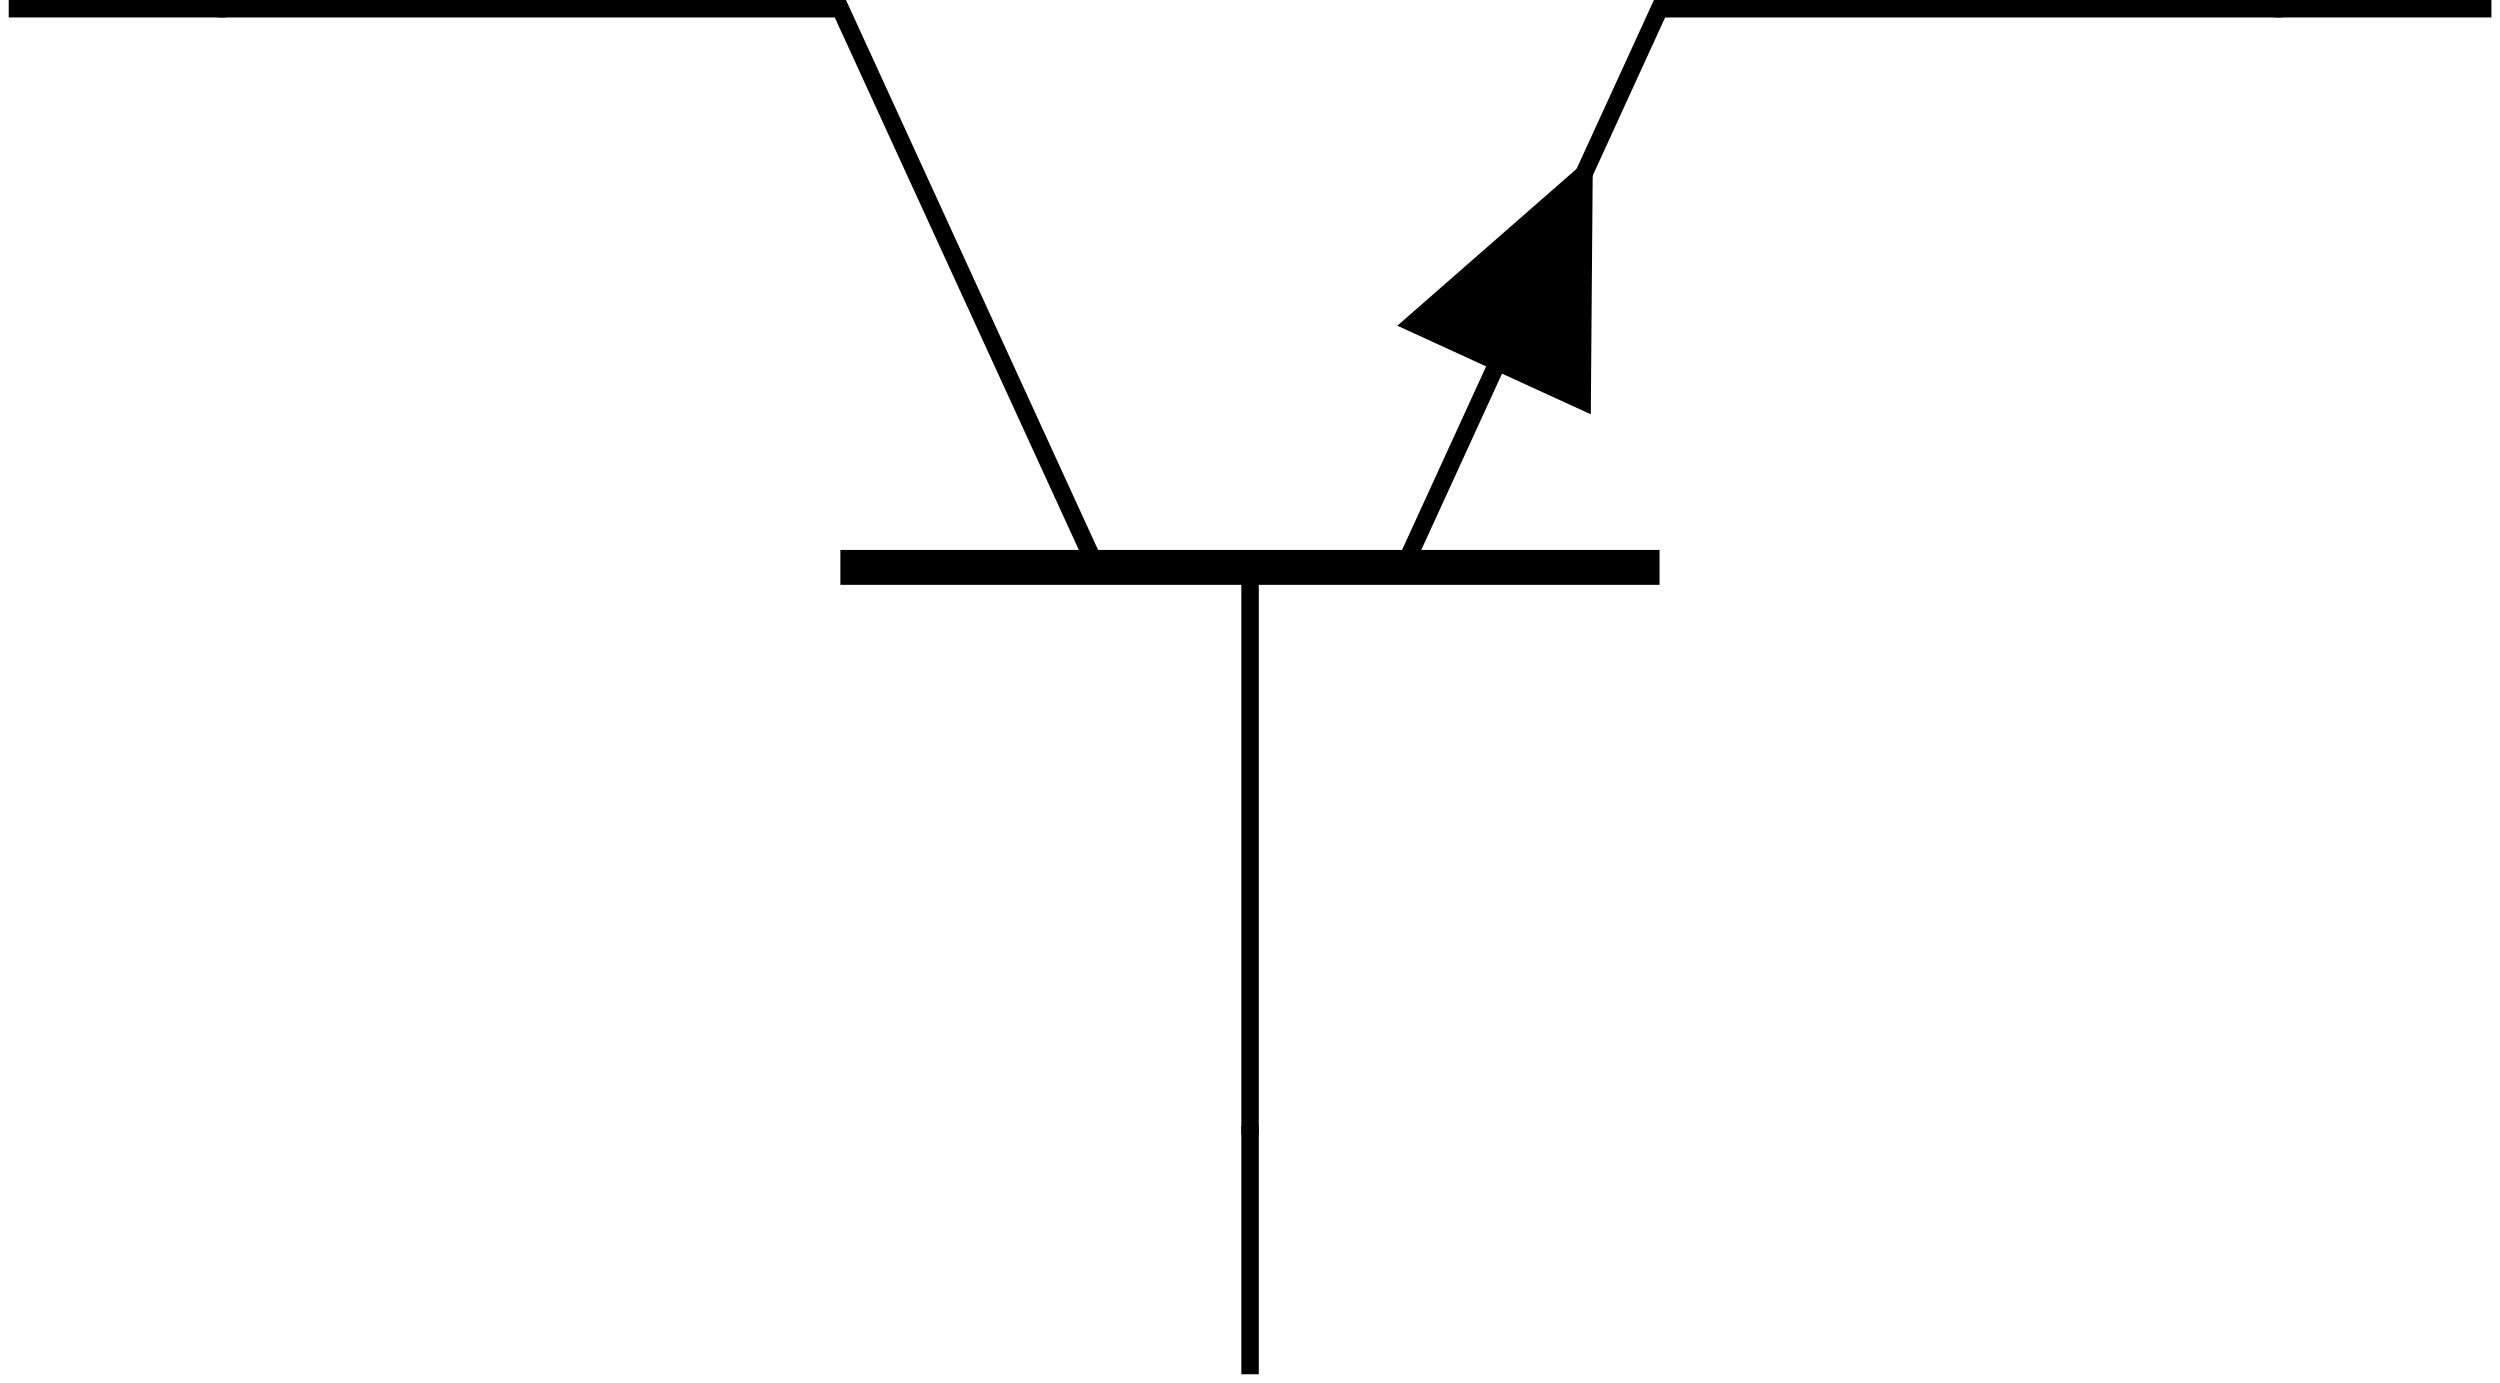
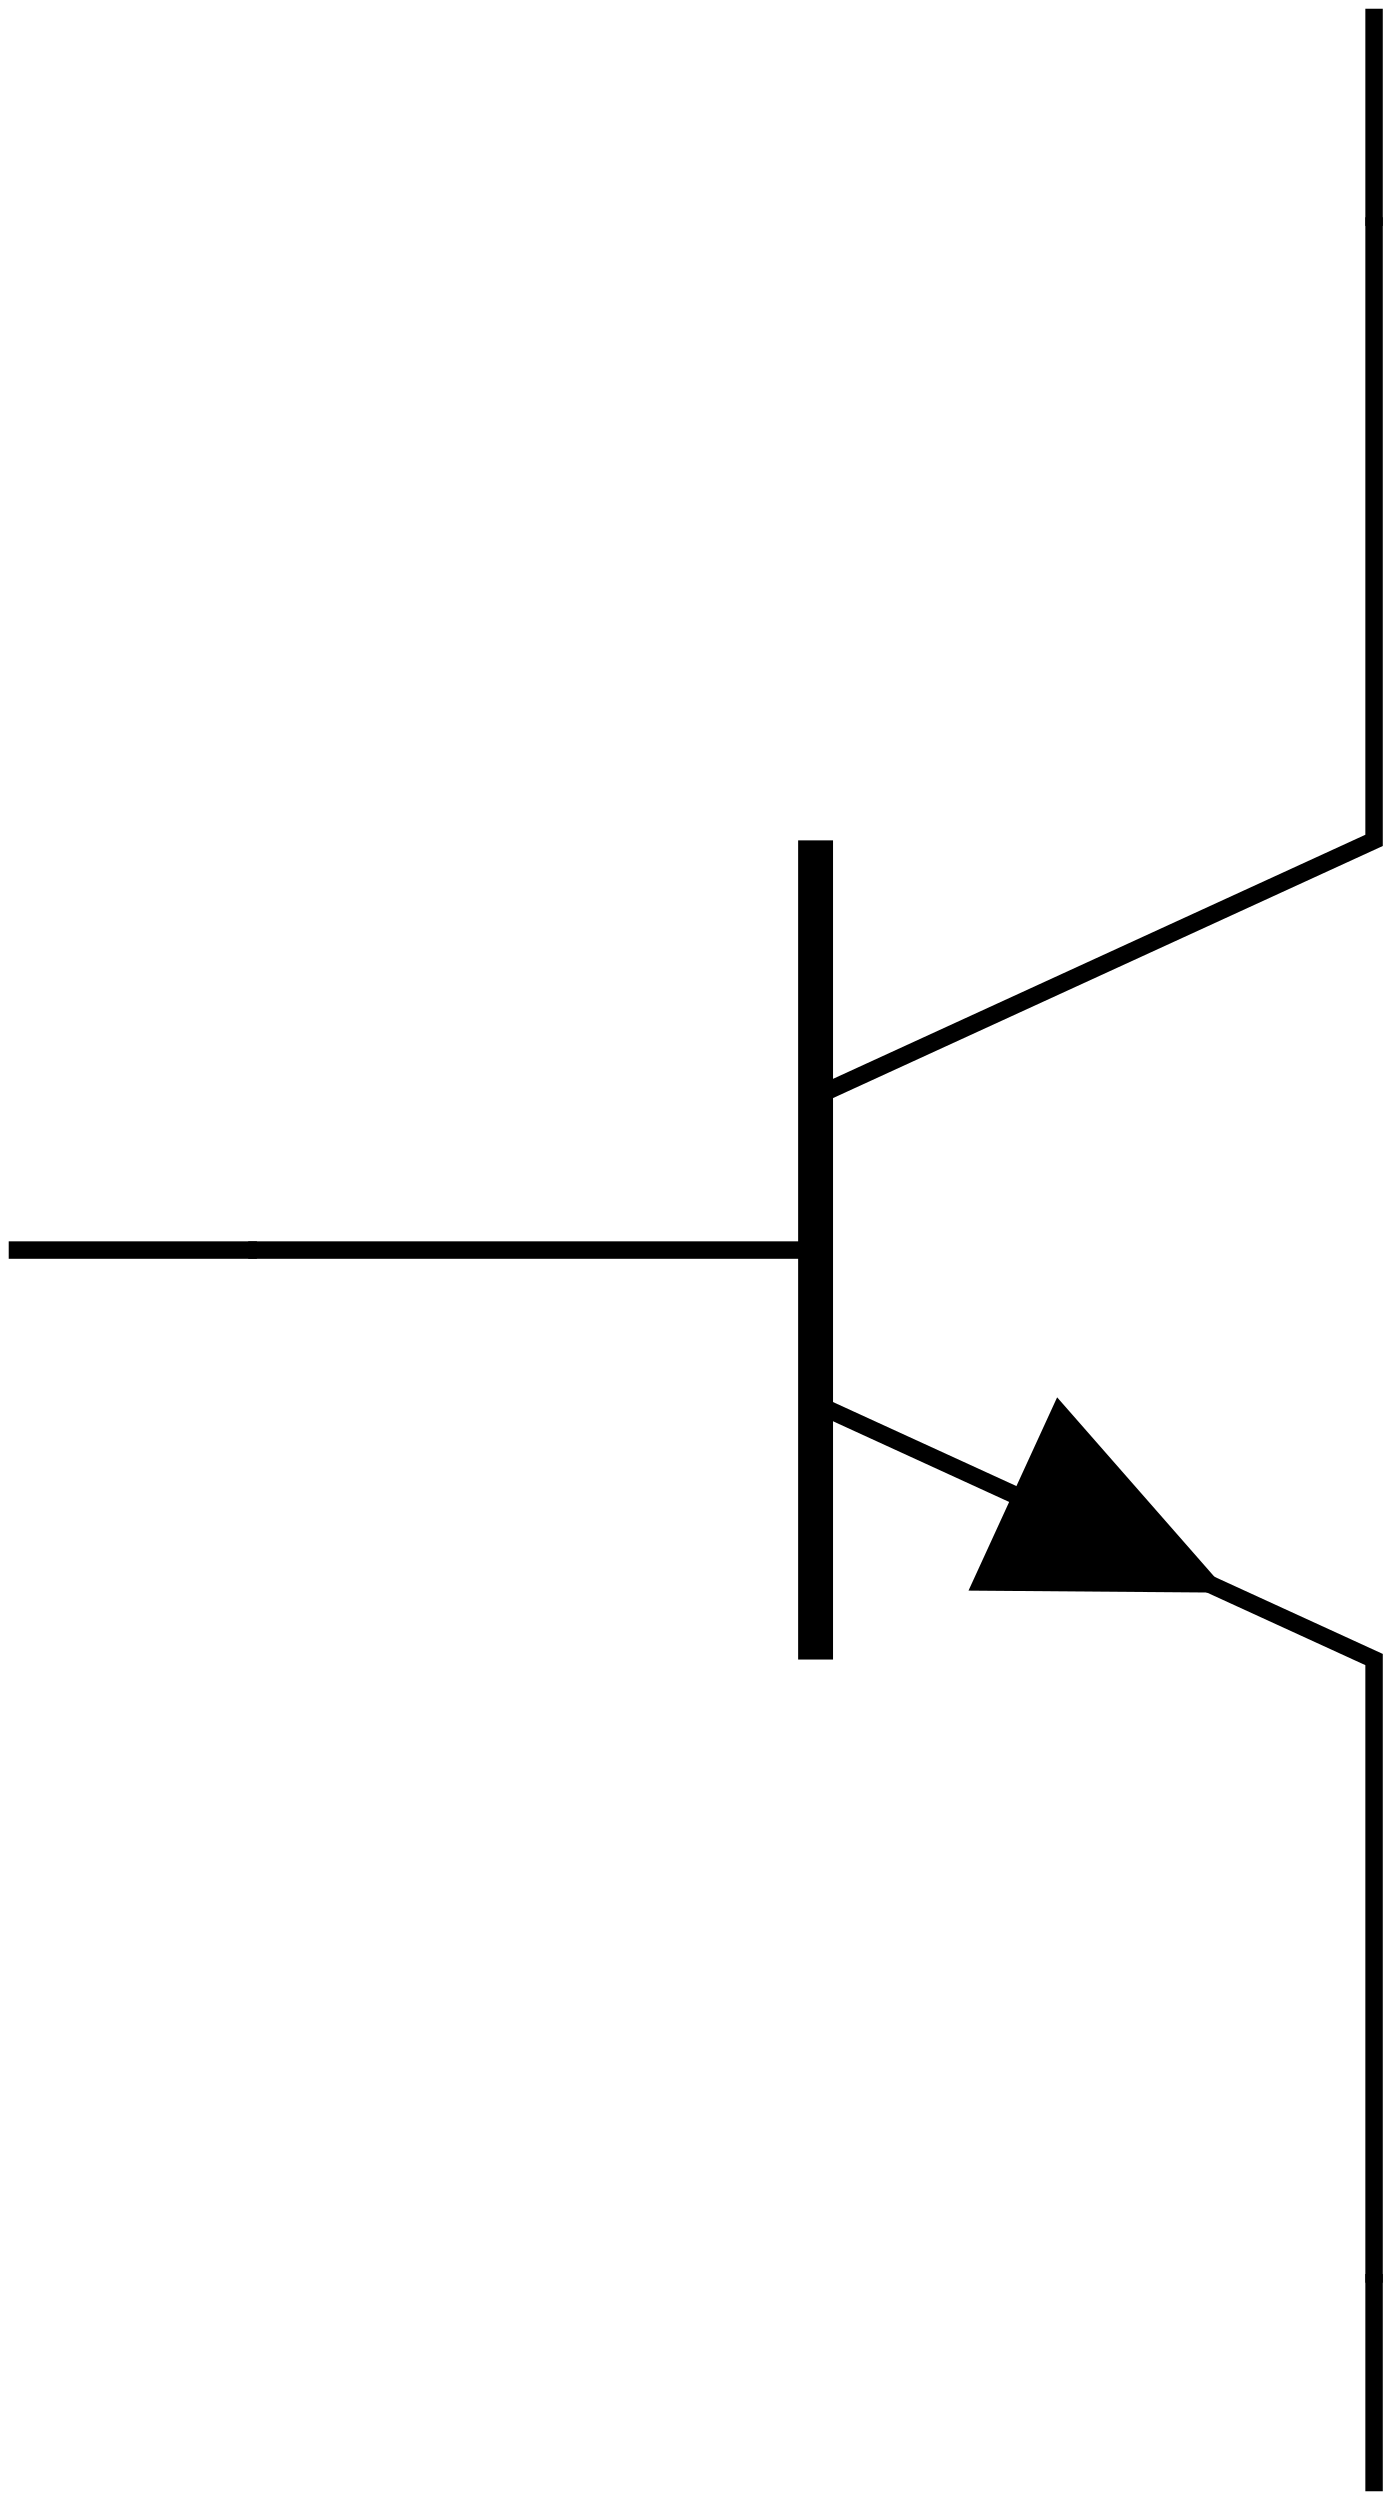
- <svg xmlns="http://www.w3.org/2000/svg" width="57.091pt" height="31.58pt" viewBox="0 0 57.091 31.58" version="1.1">
+ <svg xmlns="http://www.w3.org/2000/svg" width="31.58pt" height="57.091pt" viewBox="0 0 31.58 57.091" version="1.1">
  <defs>
    <clipPath id="clip1">
-       <path d="M 26 0 L 57.09 0 L 57.09 19 L 26 19 Z M 26 0 " />
+       <path d="M 12 0 L 31.578 0 L 31.578 31 L 12 31 Z M 12 0 " />
    </clipPath>
    <clipPath id="clip2">
-       <path d="M 0 0 L 57.09 0 L 57.09 31.578 L 0 31.578 Z M 0 0 " />
+       <path d="M 12 26 L 31.578 26 L 31.578 57.09 L 12 57.09 Z M 12 26 " />
+     </clipPath>
+     <clipPath id="clip3">
+       <path d="M 0 0 L 31.578 0 L 31.578 57.09 L 0 57.09 Z M 0 0 " />
    </clipPath>
  </defs>
  <g id="surface1">
-     <path style="fill:none;stroke-width:0.399;stroke-linecap:butt;stroke-linejoin:miter;stroke:rgb(0%,0%,0%);stroke-opacity:1;stroke-miterlimit:10;" d="M 4.762 31.182 L 18.992 31.182 L 24.84 18.424 " transform="matrix(1,0,0,-1,0.199,31.381)" />
-     <path style="fill:none;stroke-width:0.797;stroke-linecap:butt;stroke-linejoin:miter;stroke:rgb(0%,0%,0%);stroke-opacity:1;stroke-miterlimit:10;" d="M 18.992 18.424 L 37.699 18.424 " transform="matrix(1,0,0,-1,0.199,31.381)" />
    <g clip-path="url(#clip1)" clip-rule="nonzero">
-       <path style="fill:none;stroke-width:0.399;stroke-linecap:butt;stroke-linejoin:miter;stroke:rgb(0%,0%,0%);stroke-opacity:1;stroke-miterlimit:10;" d="M 31.856 18.424 L 37.699 31.182 L 51.934 31.182 " transform="matrix(1,0,0,-1,0.199,31.381)" />
+       <path style="fill:none;stroke-width:0.399;stroke-linecap:butt;stroke-linejoin:miter;stroke:rgb(0%,0%,0%);stroke-opacity:1;stroke-miterlimit:10;" d="M 31.18 51.931 L 31.18 37.701 L 18.426 31.853 " transform="matrix(1,0,0,-1,0.199,56.892)" />
    </g>
-     <path style=" stroke:none;fill-rule:nonzero;fill:rgb(0%,0%,0%);fill-opacity:1;" d="M 34.117 8.449 L 31.91 7.438 L 36.375 3.531 L 36.328 9.461 Z M 34.117 8.449 " />
-     <path style="fill:none;stroke-width:0.399;stroke-linecap:butt;stroke-linejoin:miter;stroke:rgb(0%,0%,0%);stroke-opacity:1;stroke-miterlimit:10;" d="M 28.348 18.424 L 28.348 5.471 " transform="matrix(1,0,0,-1,0.199,31.381)" />
+     <path style="fill:none;stroke-width:0.797;stroke-linecap:butt;stroke-linejoin:miter;stroke:rgb(0%,0%,0%);stroke-opacity:1;stroke-miterlimit:10;" d="M 18.426 37.701 L 18.426 18.994 " transform="matrix(1,0,0,-1,0.199,56.892)" />
    <g clip-path="url(#clip2)" clip-rule="nonzero">
-       <path style="fill:none;stroke-width:0.399;stroke-linecap:butt;stroke-linejoin:miter;stroke:rgb(0%,0%,0%);stroke-opacity:1;stroke-miterlimit:10;" d="M 4.961 31.182 L 0 31.182 M 28.348 5.67 L 28.348 -0.002 M 51.735 31.182 L 56.696 31.182 " transform="matrix(1,0,0,-1,0.199,31.381)" />
+       <path style="fill:none;stroke-width:0.399;stroke-linecap:butt;stroke-linejoin:miter;stroke:rgb(0%,0%,0%);stroke-opacity:1;stroke-miterlimit:10;" d="M 18.426 24.837 L 31.18 18.994 L 31.18 4.763 " transform="matrix(1,0,0,-1,0.199,56.892)" />
+     </g>
+     <path style=" stroke:none;fill-rule:nonzero;fill:rgb(0%,0%,0%);fill-opacity:1;" d="M 23.129 34.117 L 24.141 31.91 L 28.051 36.371 L 22.117 36.324 Z M 23.129 34.117 " />
+     <path style="fill:none;stroke-width:0.399;stroke-linecap:butt;stroke-linejoin:miter;stroke:rgb(0%,0%,0%);stroke-opacity:1;stroke-miterlimit:10;" d="M 18.426 28.345 L 5.469 28.345 " transform="matrix(1,0,0,-1,0.199,56.892)" />
+     <g clip-path="url(#clip3)" clip-rule="nonzero">
+       <path style="fill:none;stroke-width:0.399;stroke-linecap:butt;stroke-linejoin:miter;stroke:rgb(0%,0%,0%);stroke-opacity:1;stroke-miterlimit:10;" d="M 31.18 51.732 L 31.18 56.693 M 5.668 28.345 L 0 28.345 M 31.18 4.962 L 31.18 0.001 " transform="matrix(1,0,0,-1,0.199,56.892)" />
    </g>
  </g>
</svg>
